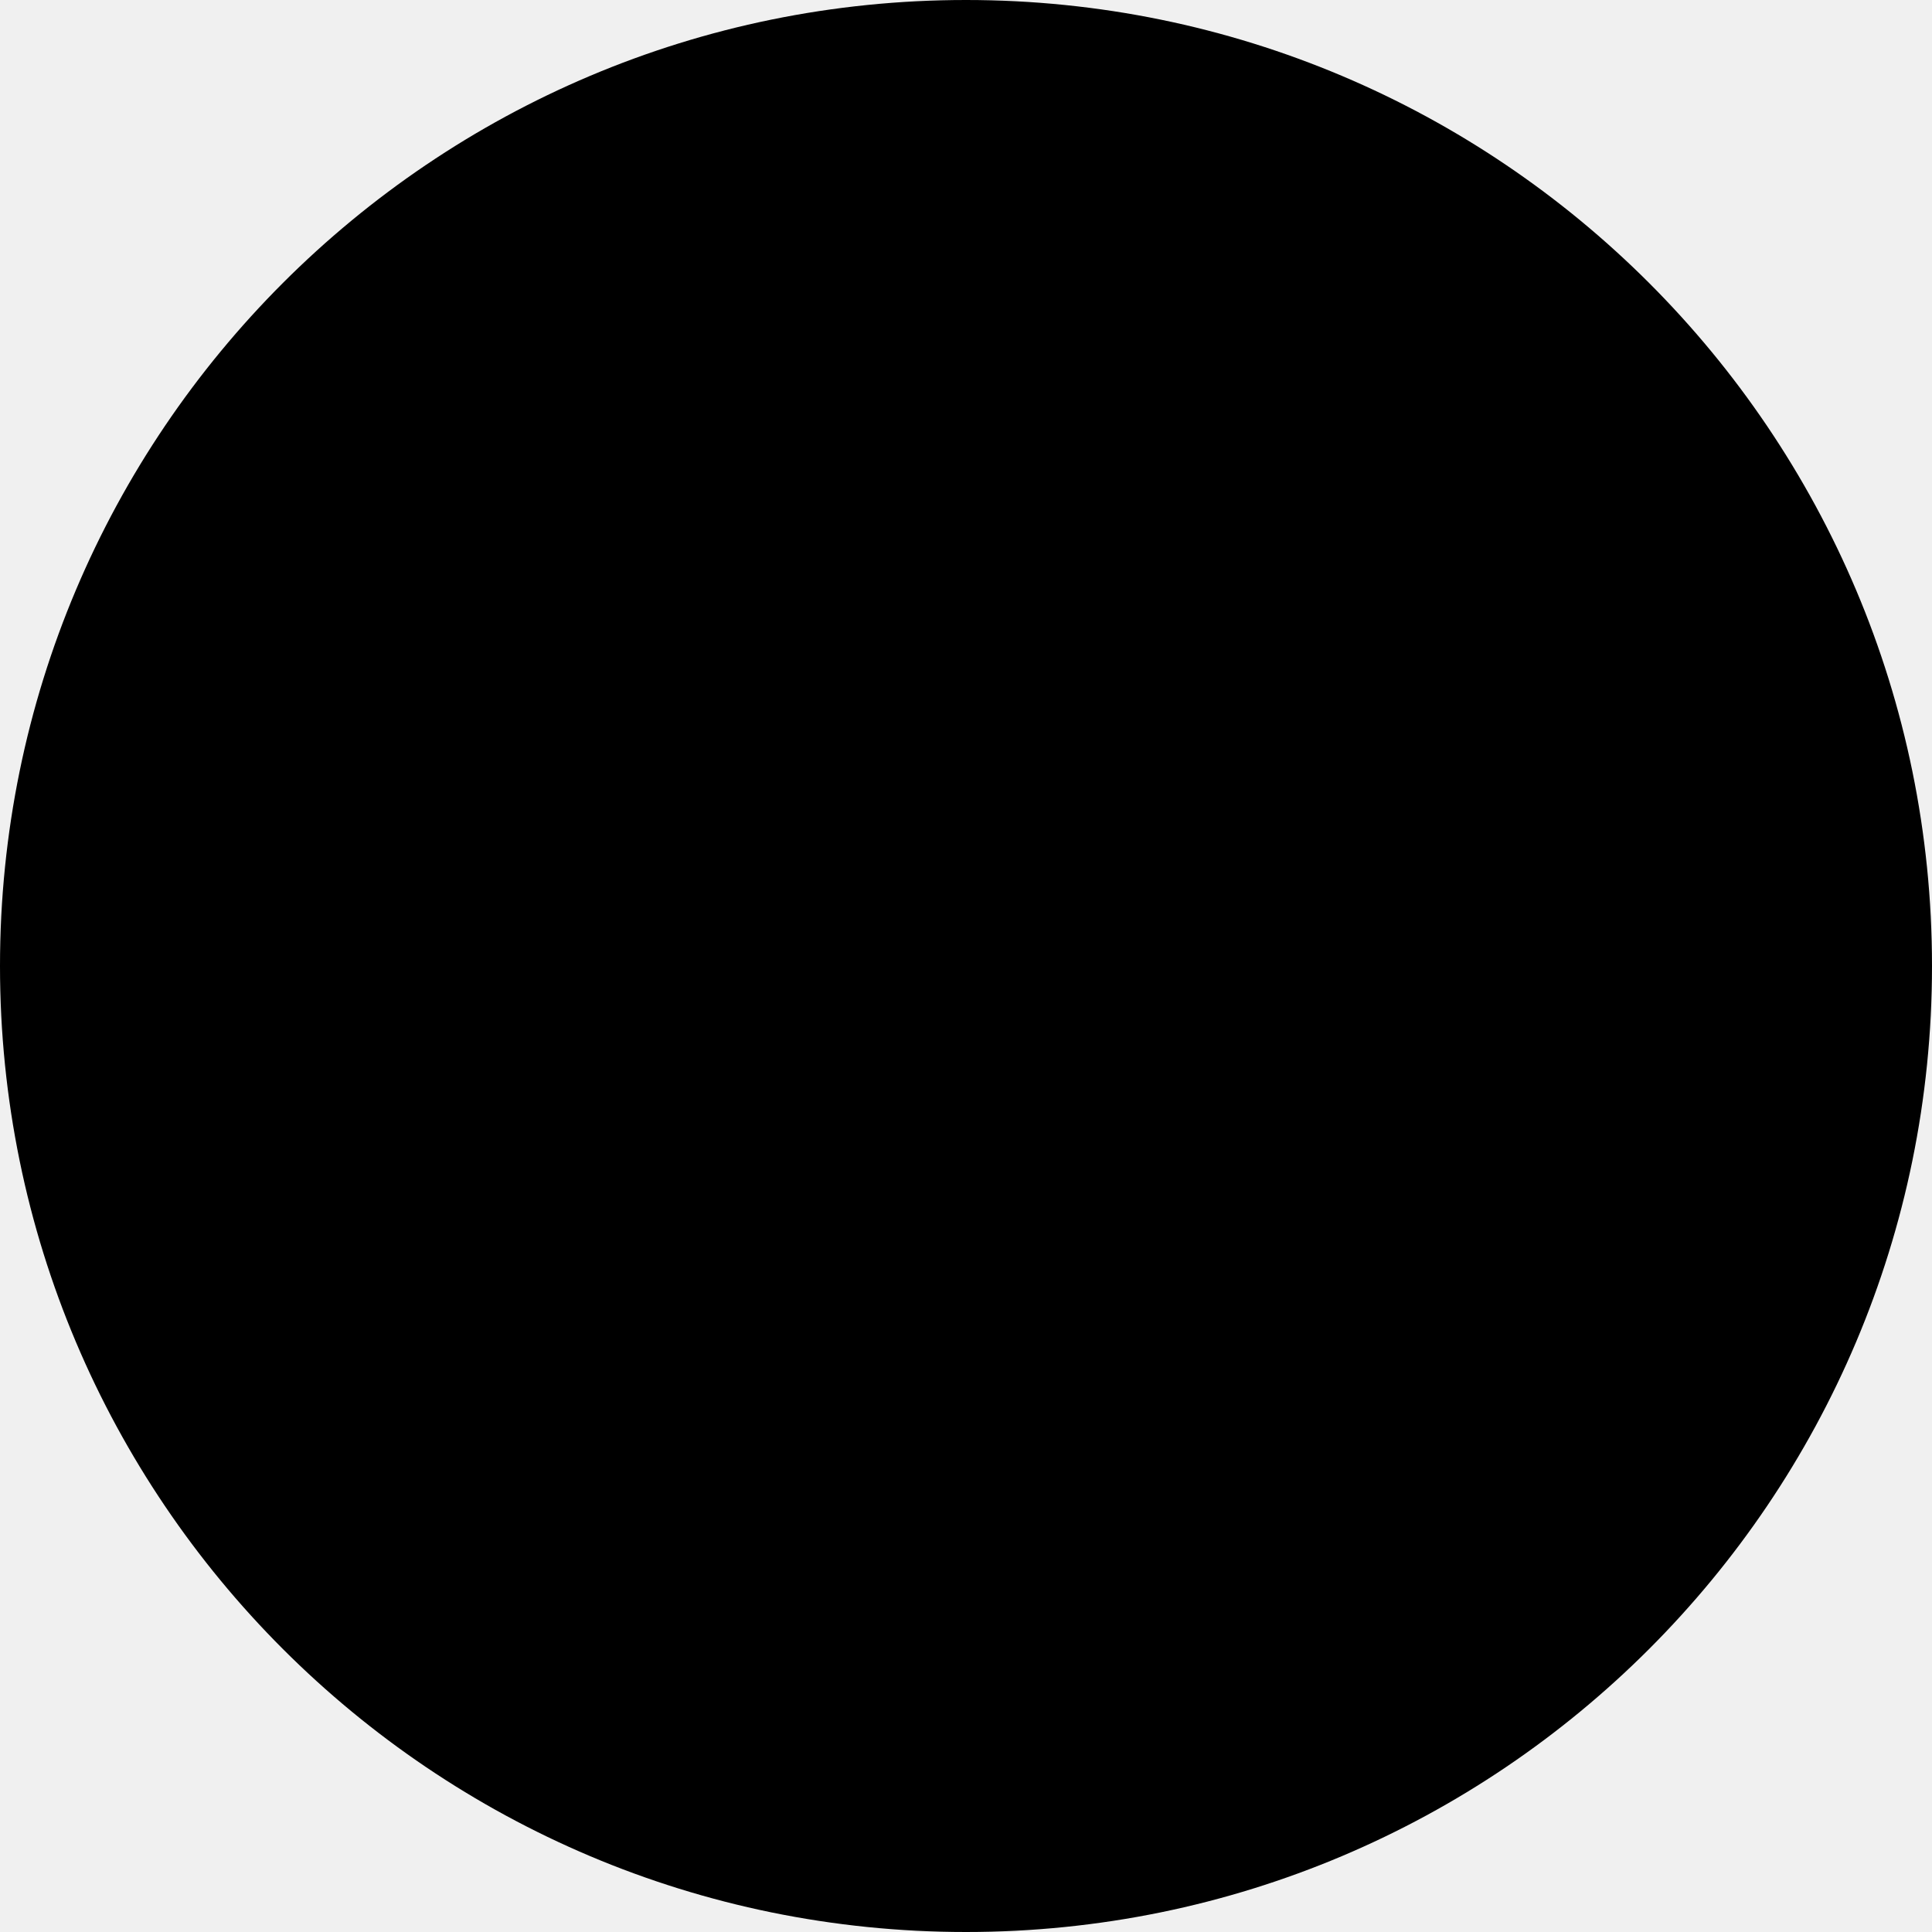
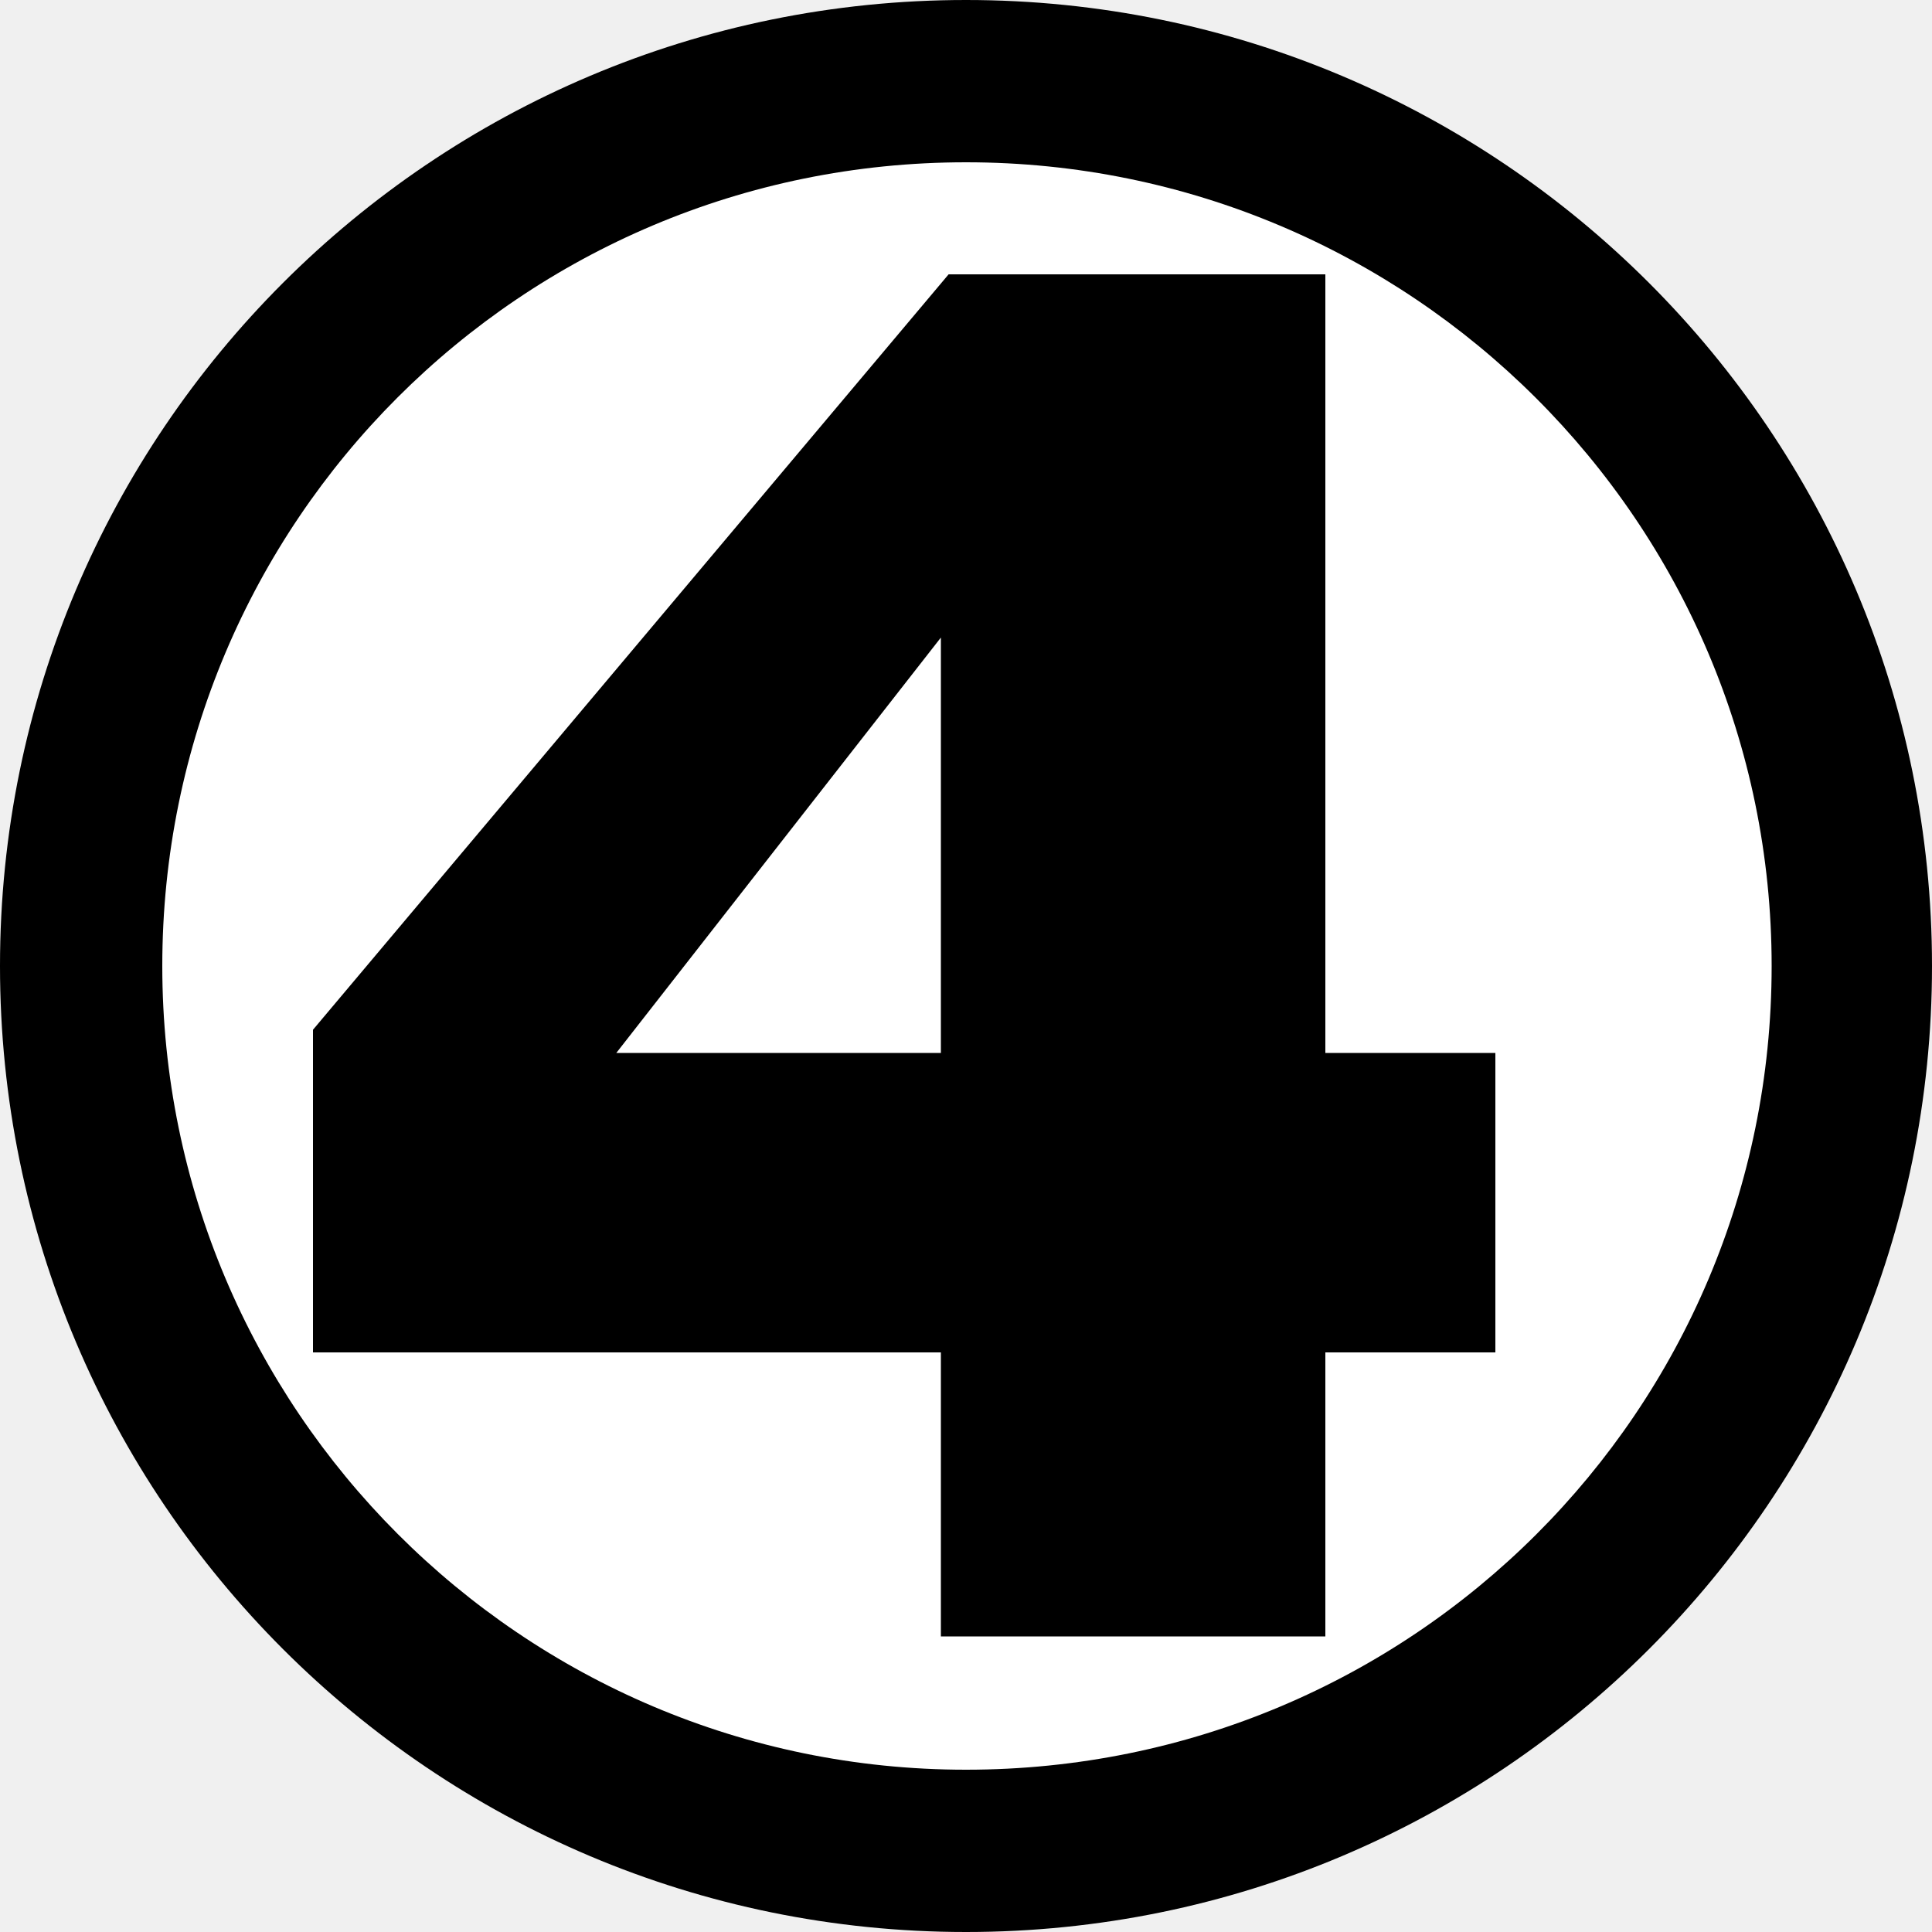
<svg xmlns="http://www.w3.org/2000/svg" width="1000" height="1000" viewbox="0 0 1000 1000" style="shape-rendering:geometricPrecision;text-rendering:geometricPrecision;image-rendering:optimizeQuality;">
  <circle fill="black" cx="500" cy="500" r="500" />
-   <path fill="white" fill-opacity="0" d="M686 142l-195 0 -329 391 0 167 325 0 0 147 199 0 0 -147 88 0 0 -155 -88 0 0 -403zm-199 403l-168 0 168 -215 0 215zm13 371c-230,0 -416,-187 -416,-416 0,-230 186,-416 416,-416 230,0 417,186 417,416 0,230 -186,416 -417,416z" />
+   <path fill="white" d="M686 142l-195 0 -329 391 0 167 325 0 0 147 199 0 0 -147 88 0 0 -155 -88 0 0 -403zm-199 403l-168 0 168 -215 0 215zm13 371c-230,0 -416,-187 -416,-416 0,-230 186,-416 416,-416 230,0 417,186 417,416 0,230 -186,416 -417,416z" />
</svg>
